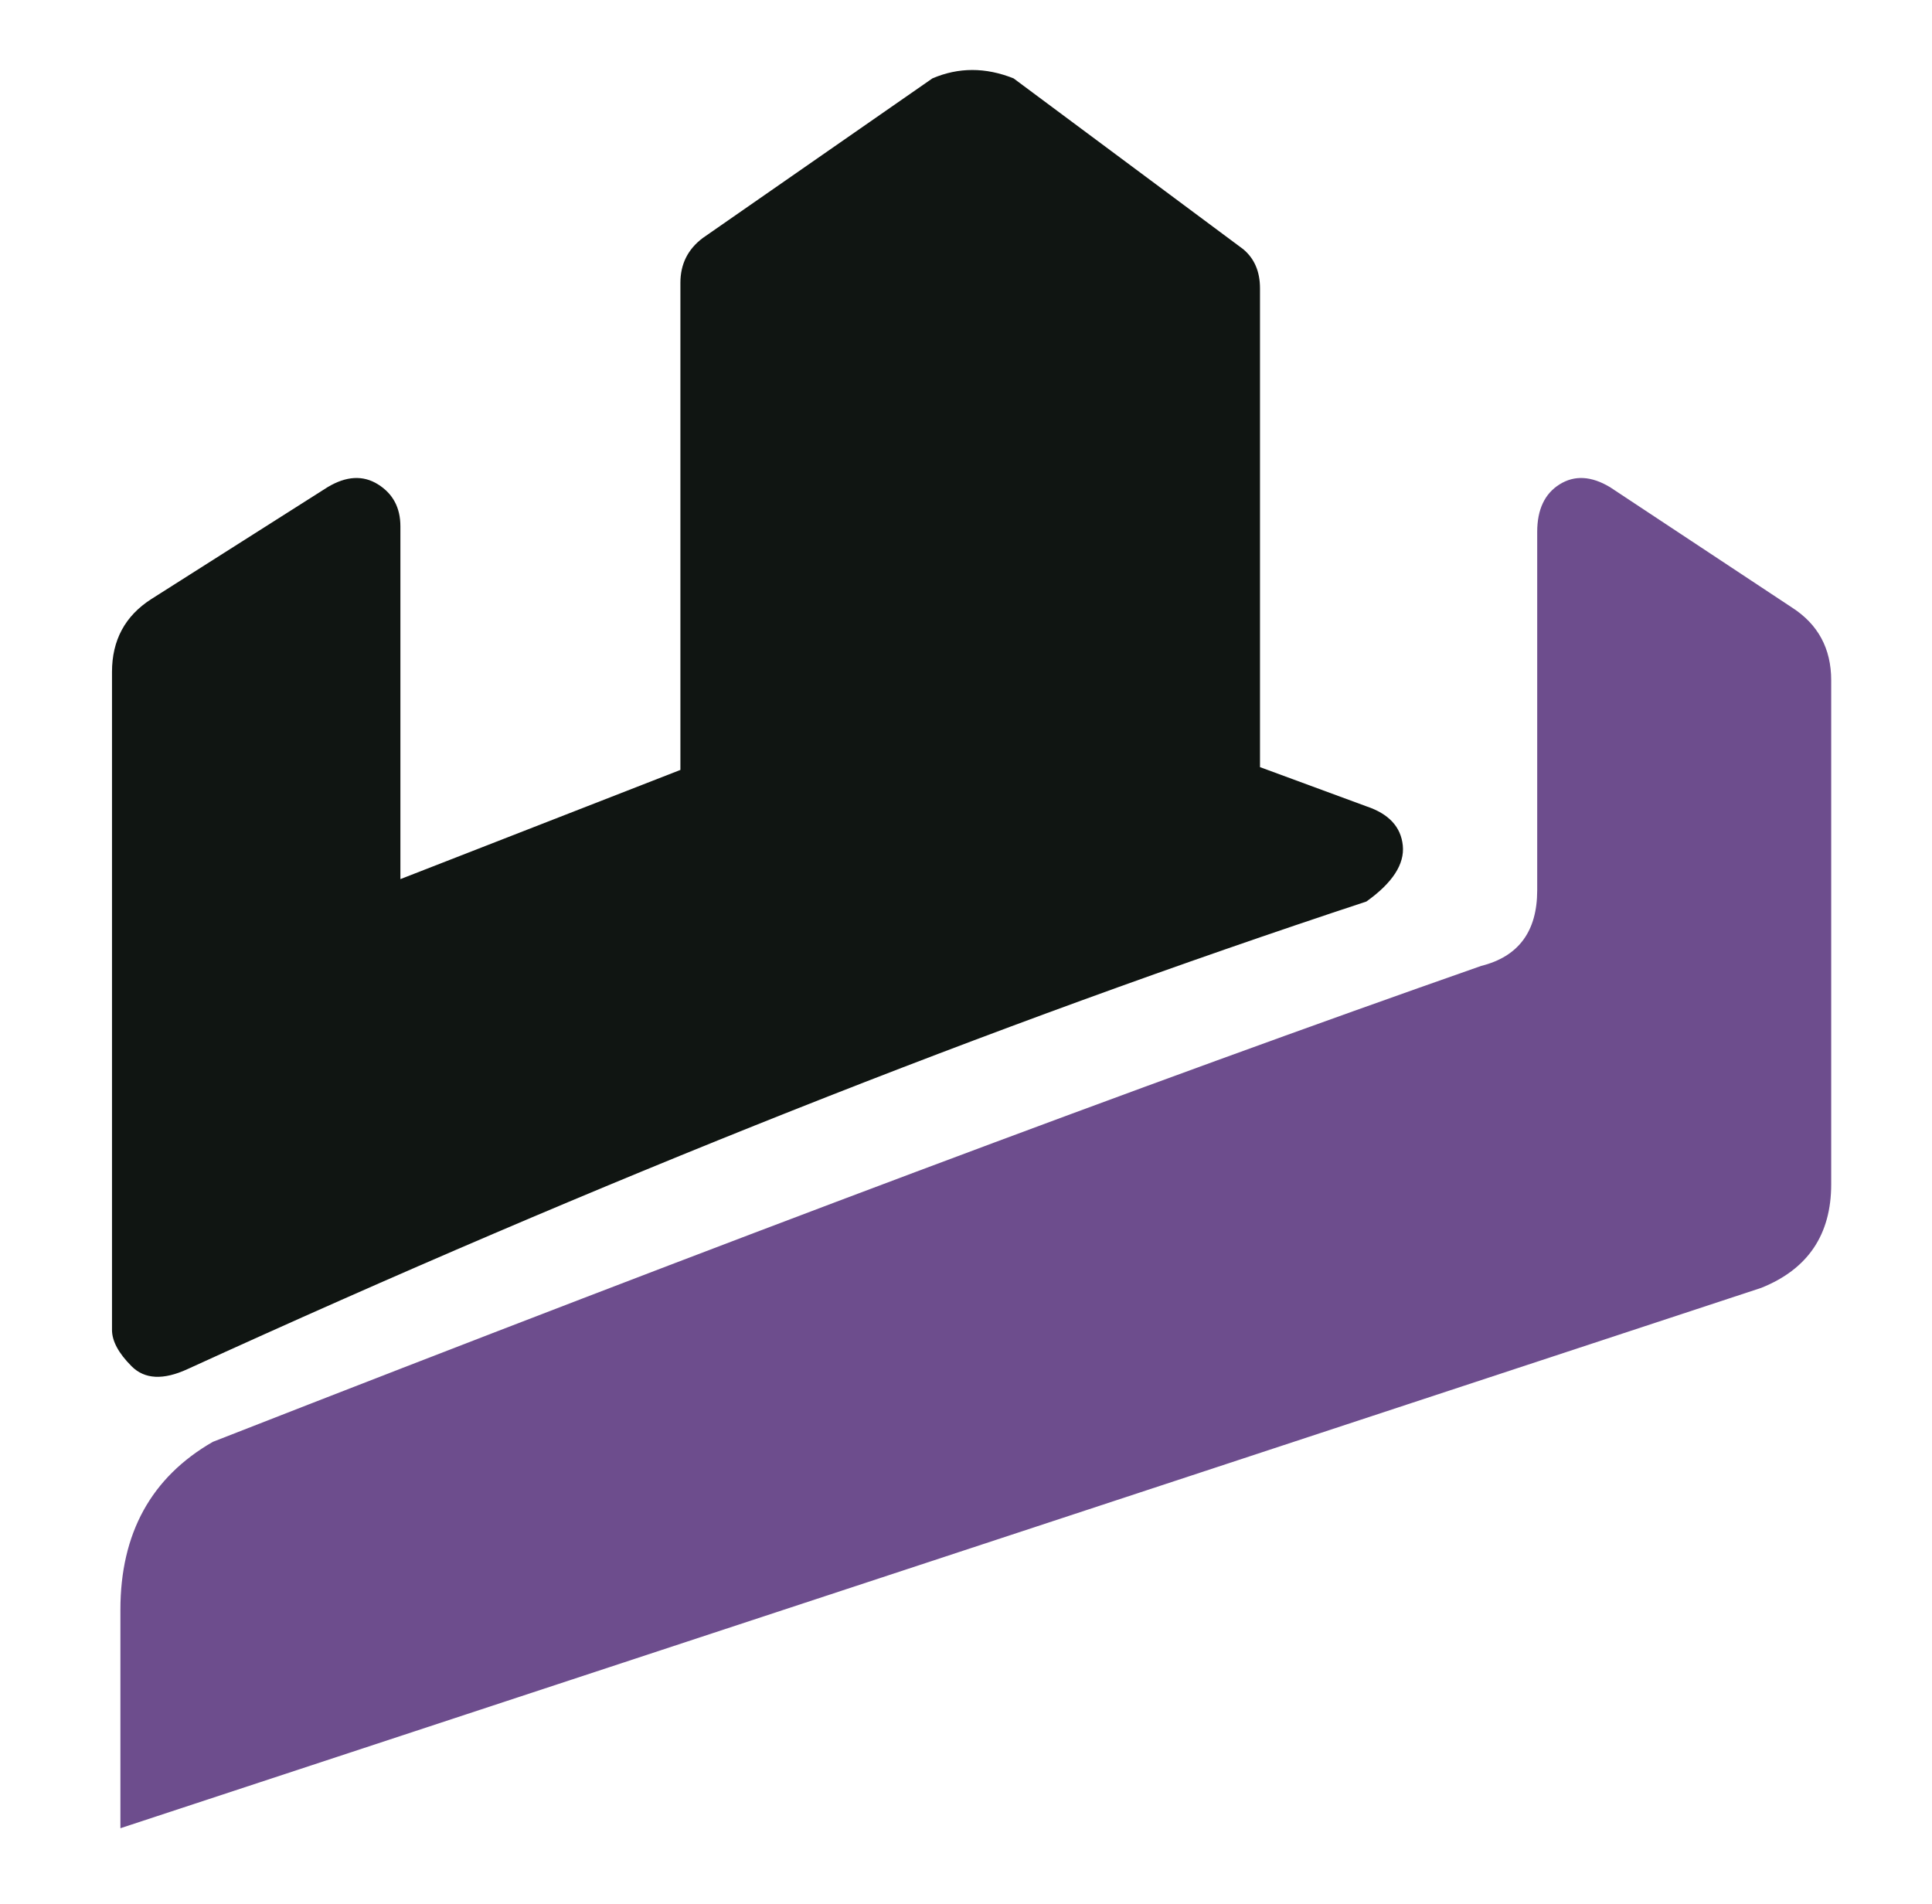
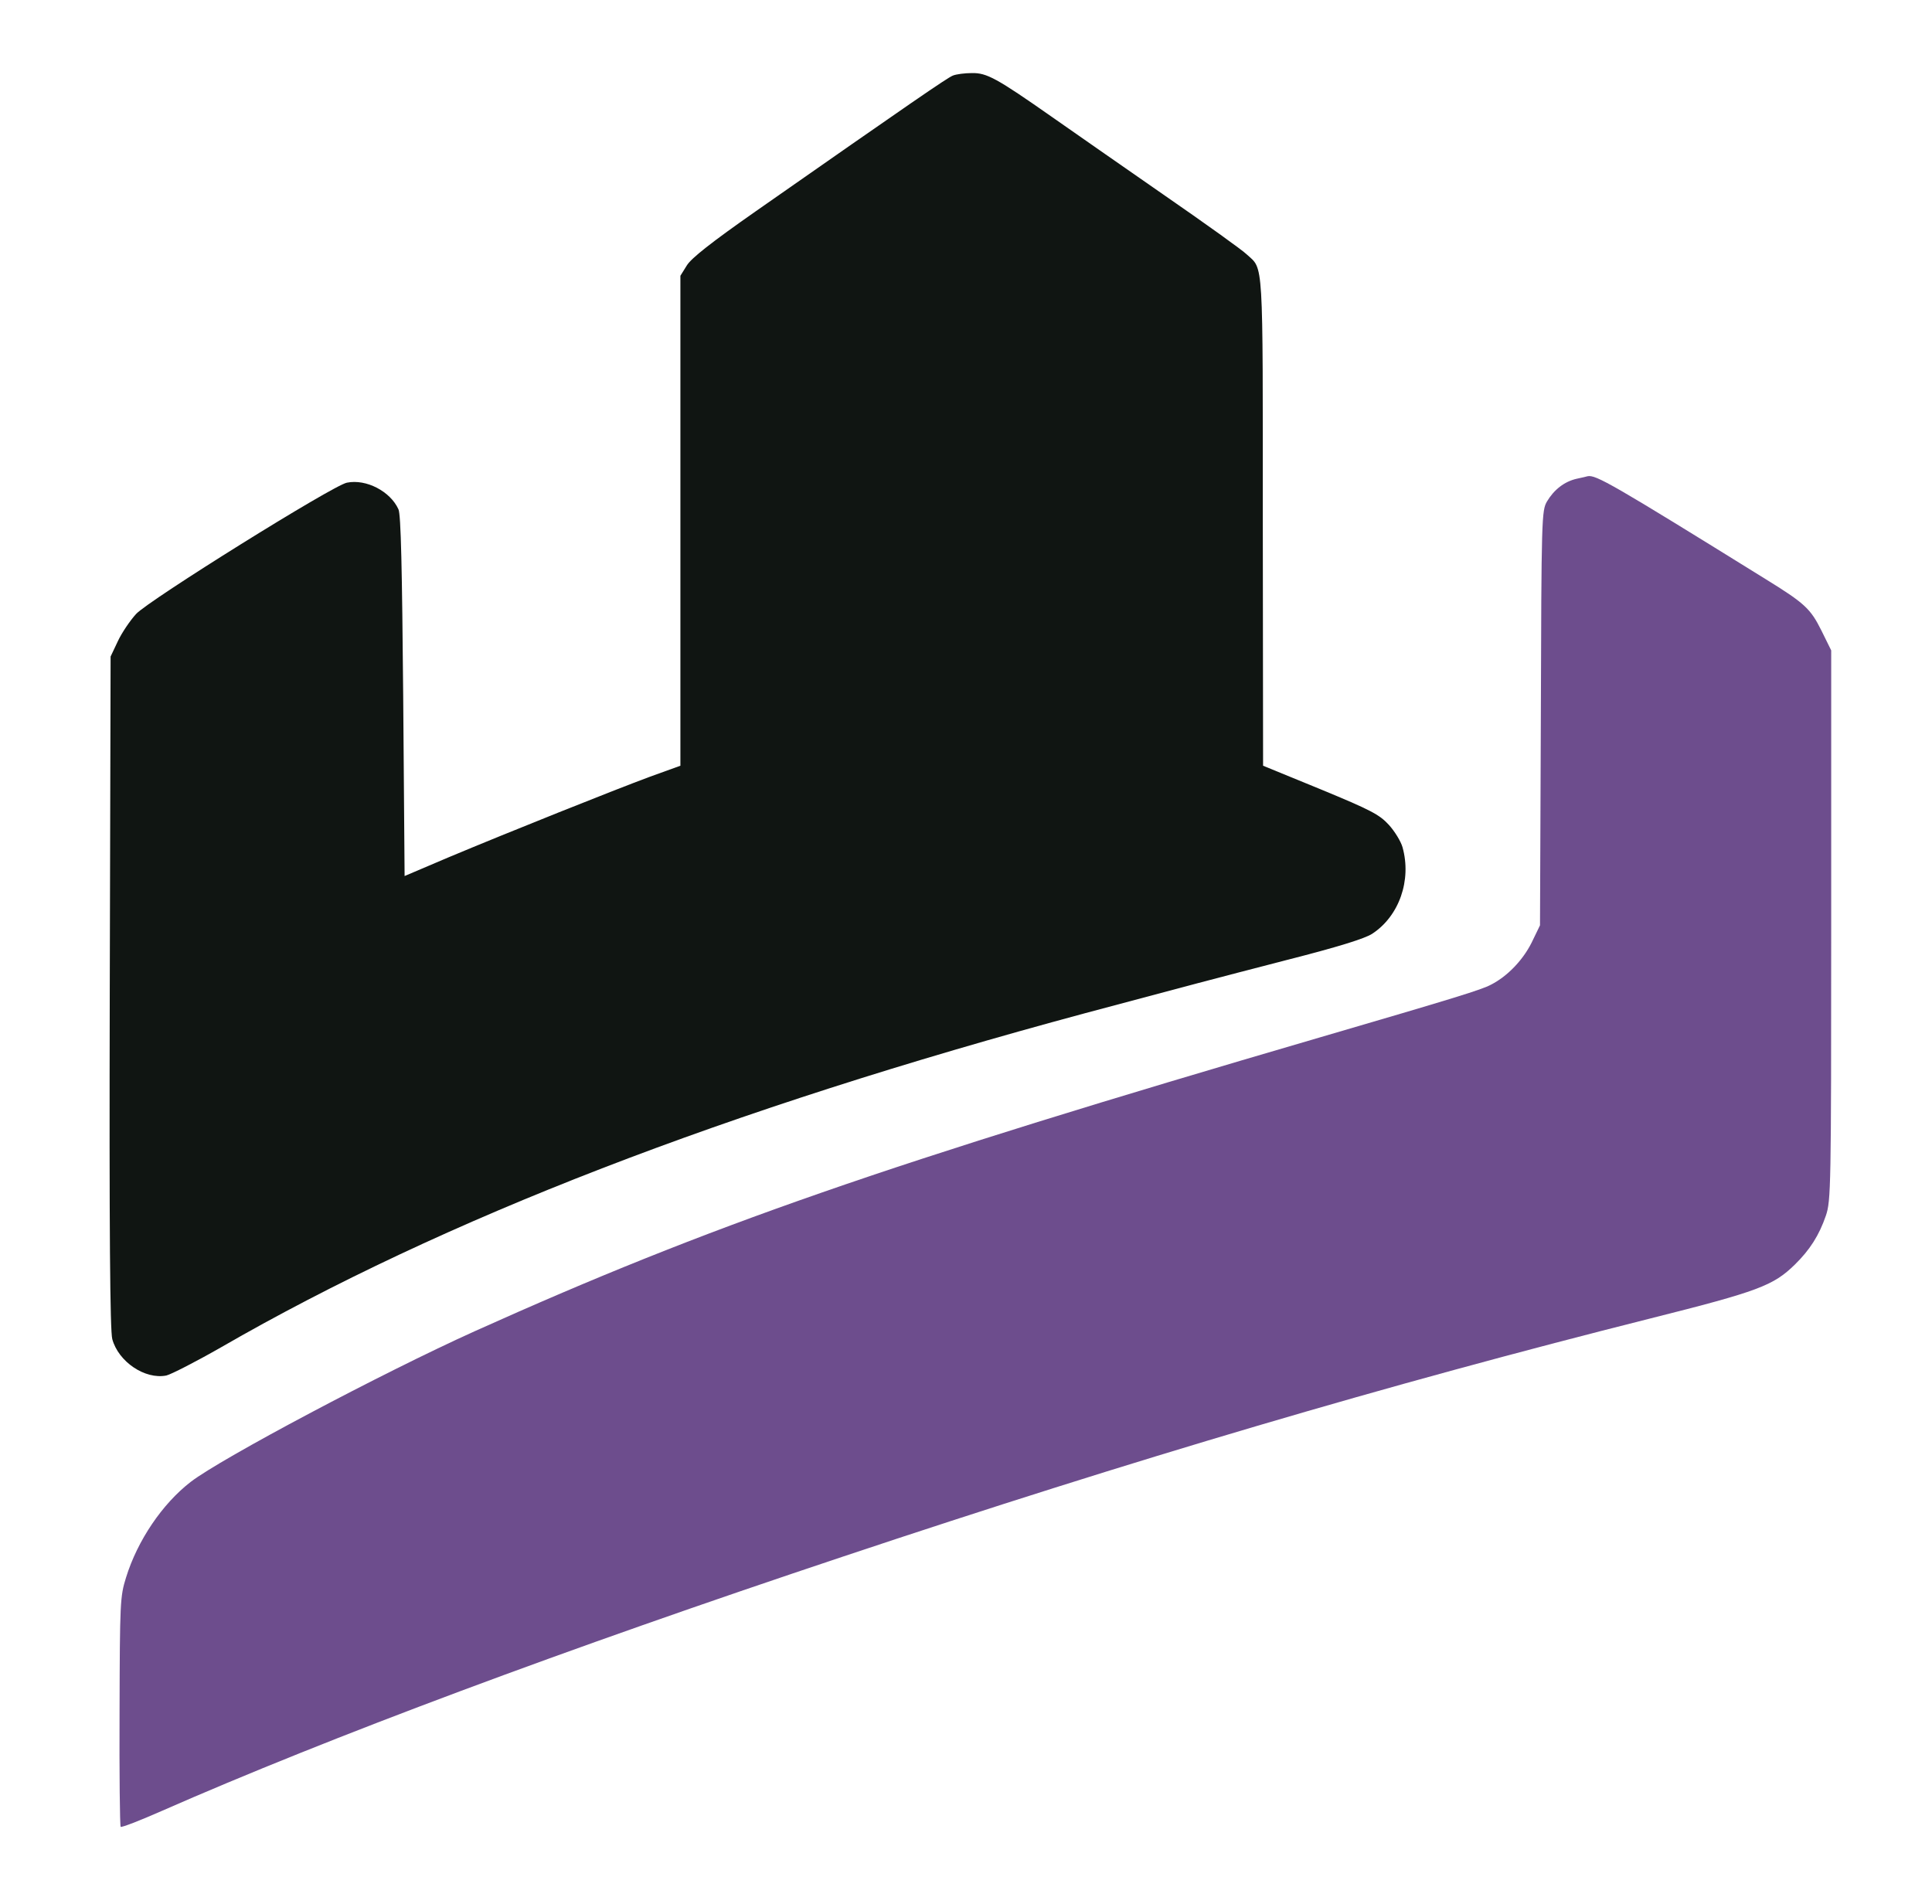
<svg xmlns="http://www.w3.org/2000/svg" viewBox="280 315 690 680" role="img" aria-labelledby="title description">
  <defs>
-     <path id="araphor-mark-ink" d="M320 790V555q0-17 14-26l63-40q10-6 18-1t8 15v126l100-39V416q0-10 8-16l82-57q14-6 29 0l82 61q6 5 6 14v171l38 14q12 4 13 14t-13 20Q568 703 347 804q-13 6-20-1t-7-13Z" />
-     <path id="araphor-mark-signal" d="M323 968v-78q0-41 33-60 276-108 453-170 20-5 20-27V505q0-12 8-17t18 1l65 43q14 9 14 26v180q0 27-25 37L323 968Z" />
+     <path id="araphor-mark-ink" transform="translate(0 1254) scale(.1 -.1)" d="M6203 9120c-20-8-148-96-703-484-160-112-231-168-247-194l-23-37v-1750l-108-39c-127-47-505-198-722-289l-155-66-5 642c-4 454-8 650-17 668-29 64-115 109-184 95-49-9-708-420-753-469-21-23-51-67-65-97l-26-55-3-1198c-2-861 1-1210 9-1240 22-81 117-145 193-130 17 4 105 49 196 101 794 458 1804 848 3085 1193 389 104 442 118 720 190 181 46 281 77 306 94 96 63 141 191 108 309-6 21-28 57-49 80-34 37-65 53-244 127l-205 84-1 873c0 950 3 898-57 953-15 15-149 111-298 214-148 103-328 228-399 278-197 138-232 157-285 156-25 0-56-4-68-9Z" />
+     <path id="araphor-mark-signal" transform="translate(0 1254) scale(.1 -.1)" d="M8431 7680c-44-10-81-39-106-81-19-33-20-54-22-774l-3-740-30-62c-31-62-86-120-145-150-33-18-131-48-610-188-1553-454-2182-673-3020-1050-328-148-905-454-1014-538-101-78-190-209-231-342-21-67-22-89-23-477-1-224 1-410 4-413 3-3 68 22 145 56 603 265 1442 578 2434 909 1045 349 1940 613 2885 851 386 97 438 117 515 192 54 53 87 105 111 175 18 53 19 99 19 1037v982l-35 71c-39 78-59 97-200 184-548 340-606 373-635 367-3-1-20-5-39-9Z" />
  </defs>
  <use href="#araphor-mark-ink" fill="#101512" />
  <use href="#araphor-mark-signal" fill="#6D4D8D" />
</svg>
